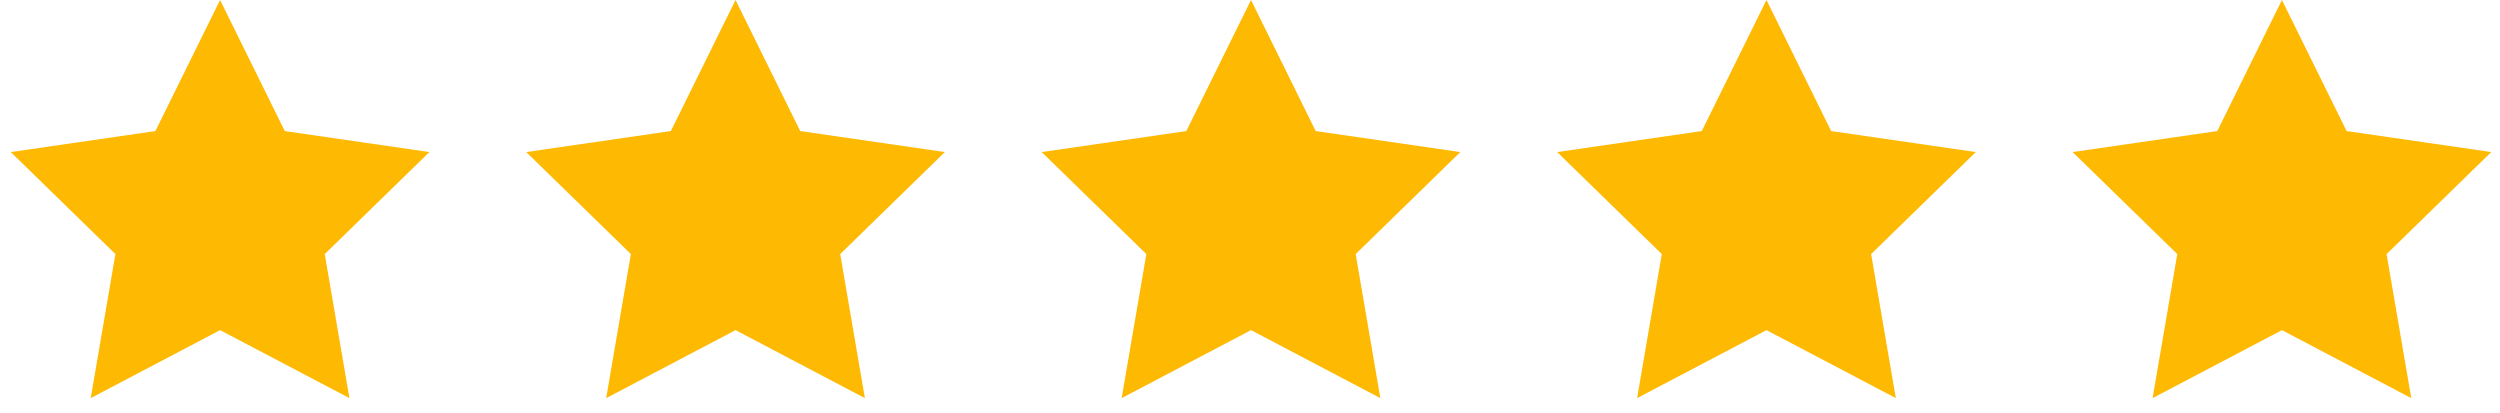
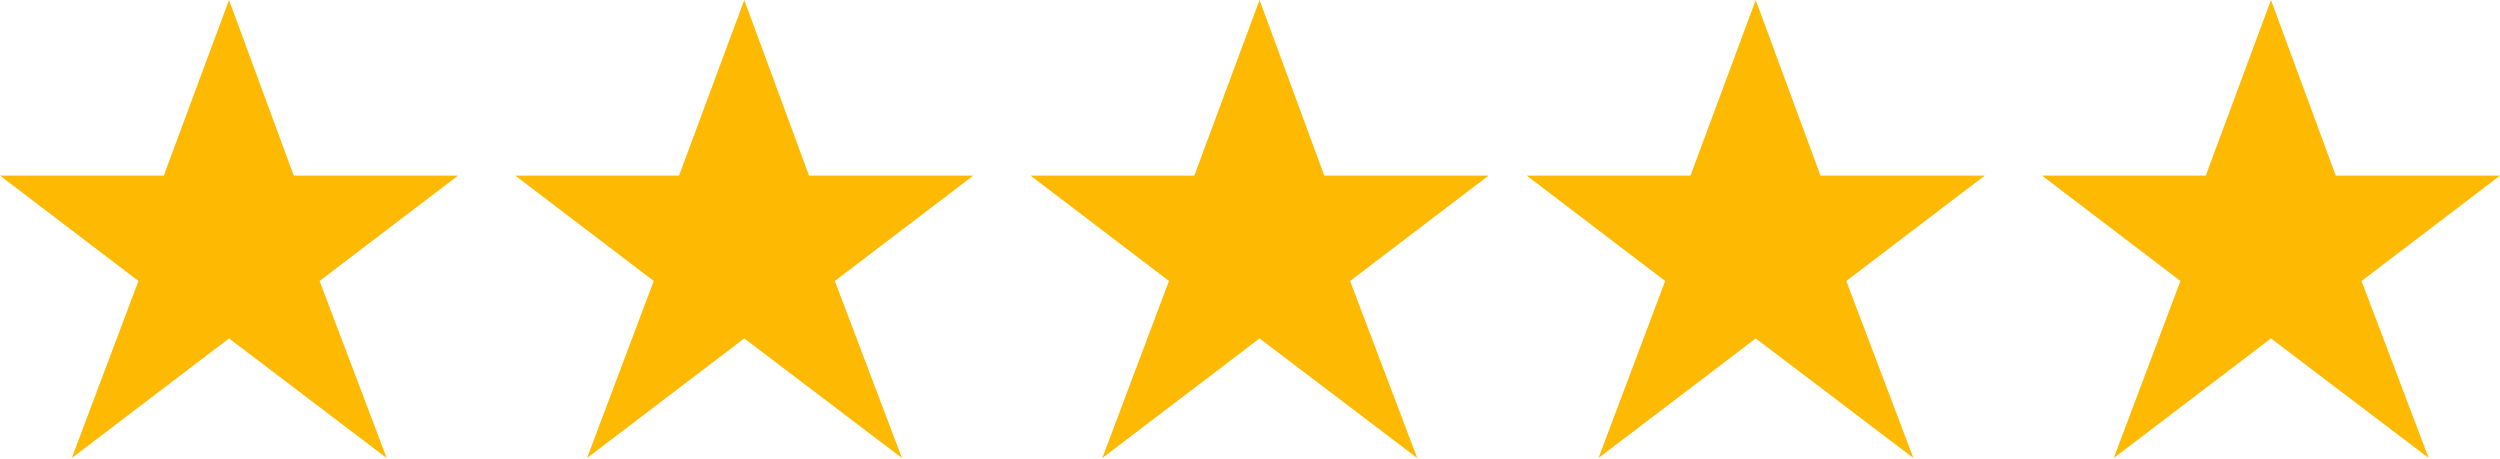
- <svg xmlns="http://www.w3.org/2000/svg" width="97" height="16">
-   <g fill="#FEB903" fill-rule="evenodd">
-     <path d="M8.539 12.809 3.52 15.447l.958-5.589L.418 5.9l5.611-.815L8.539 0l2.51 5.085 5.611.815-4.06 3.958.958 5.589zM28.539 12.809l-5.019 2.638.958-5.589-4.06-3.958 5.611-.815L28.539 0l2.51 5.085 5.611.815-4.06 3.958.958 5.589zM48.539 12.809l-5.019 2.638.958-5.589-4.06-3.958 5.611-.815L48.539 0l2.51 5.085 5.611.815-4.06 3.958.958 5.589zM68.539 12.809l-5.019 2.638.958-5.589-4.06-3.958 5.611-.815L68.539 0l2.51 5.085 5.611.815-4.06 3.958.958 5.589z" />
-     <path stroke="#FEB903" d="m88.54 12.244-4.356 2.29.832-4.85-3.524-3.435 4.87-.707 2.177-4.412 2.178 4.412 4.869.707-3.524 3.435.832 4.85-4.355-2.29Z" />
+ <svg xmlns="http://www.w3.org/2000/svg" width="131" height="24">
+   <g fill="#FEB903" fill-rule="nonzero">
+     <path d="m20.262 24-3.516-9.277L24 9.202h-8.607L12 0 8.582 9.202H0l7.254 5.521L3.762 24 12 17.733zM47.262 24l-3.516-9.277L51 9.202h-8.607L39 0l-3.418 9.202H27l7.254 5.521L30.762 24 39 17.733zM74.262 24l-3.516-9.277L78 9.202h-8.607L66 0l-3.418 9.202H54l7.254 5.521L57.762 24 66 17.733zM100.262 24l-3.516-9.277L104 9.202h-8.607L92 0l-3.418 9.202H80l7.254 5.521L83.762 24 92 17.733zM127.262 24l-3.516-9.277L131 9.202h-8.607L119 0l-3.418 9.202H107l7.254 5.521L110.762 24 119 17.733z" />
  </g>
</svg>
